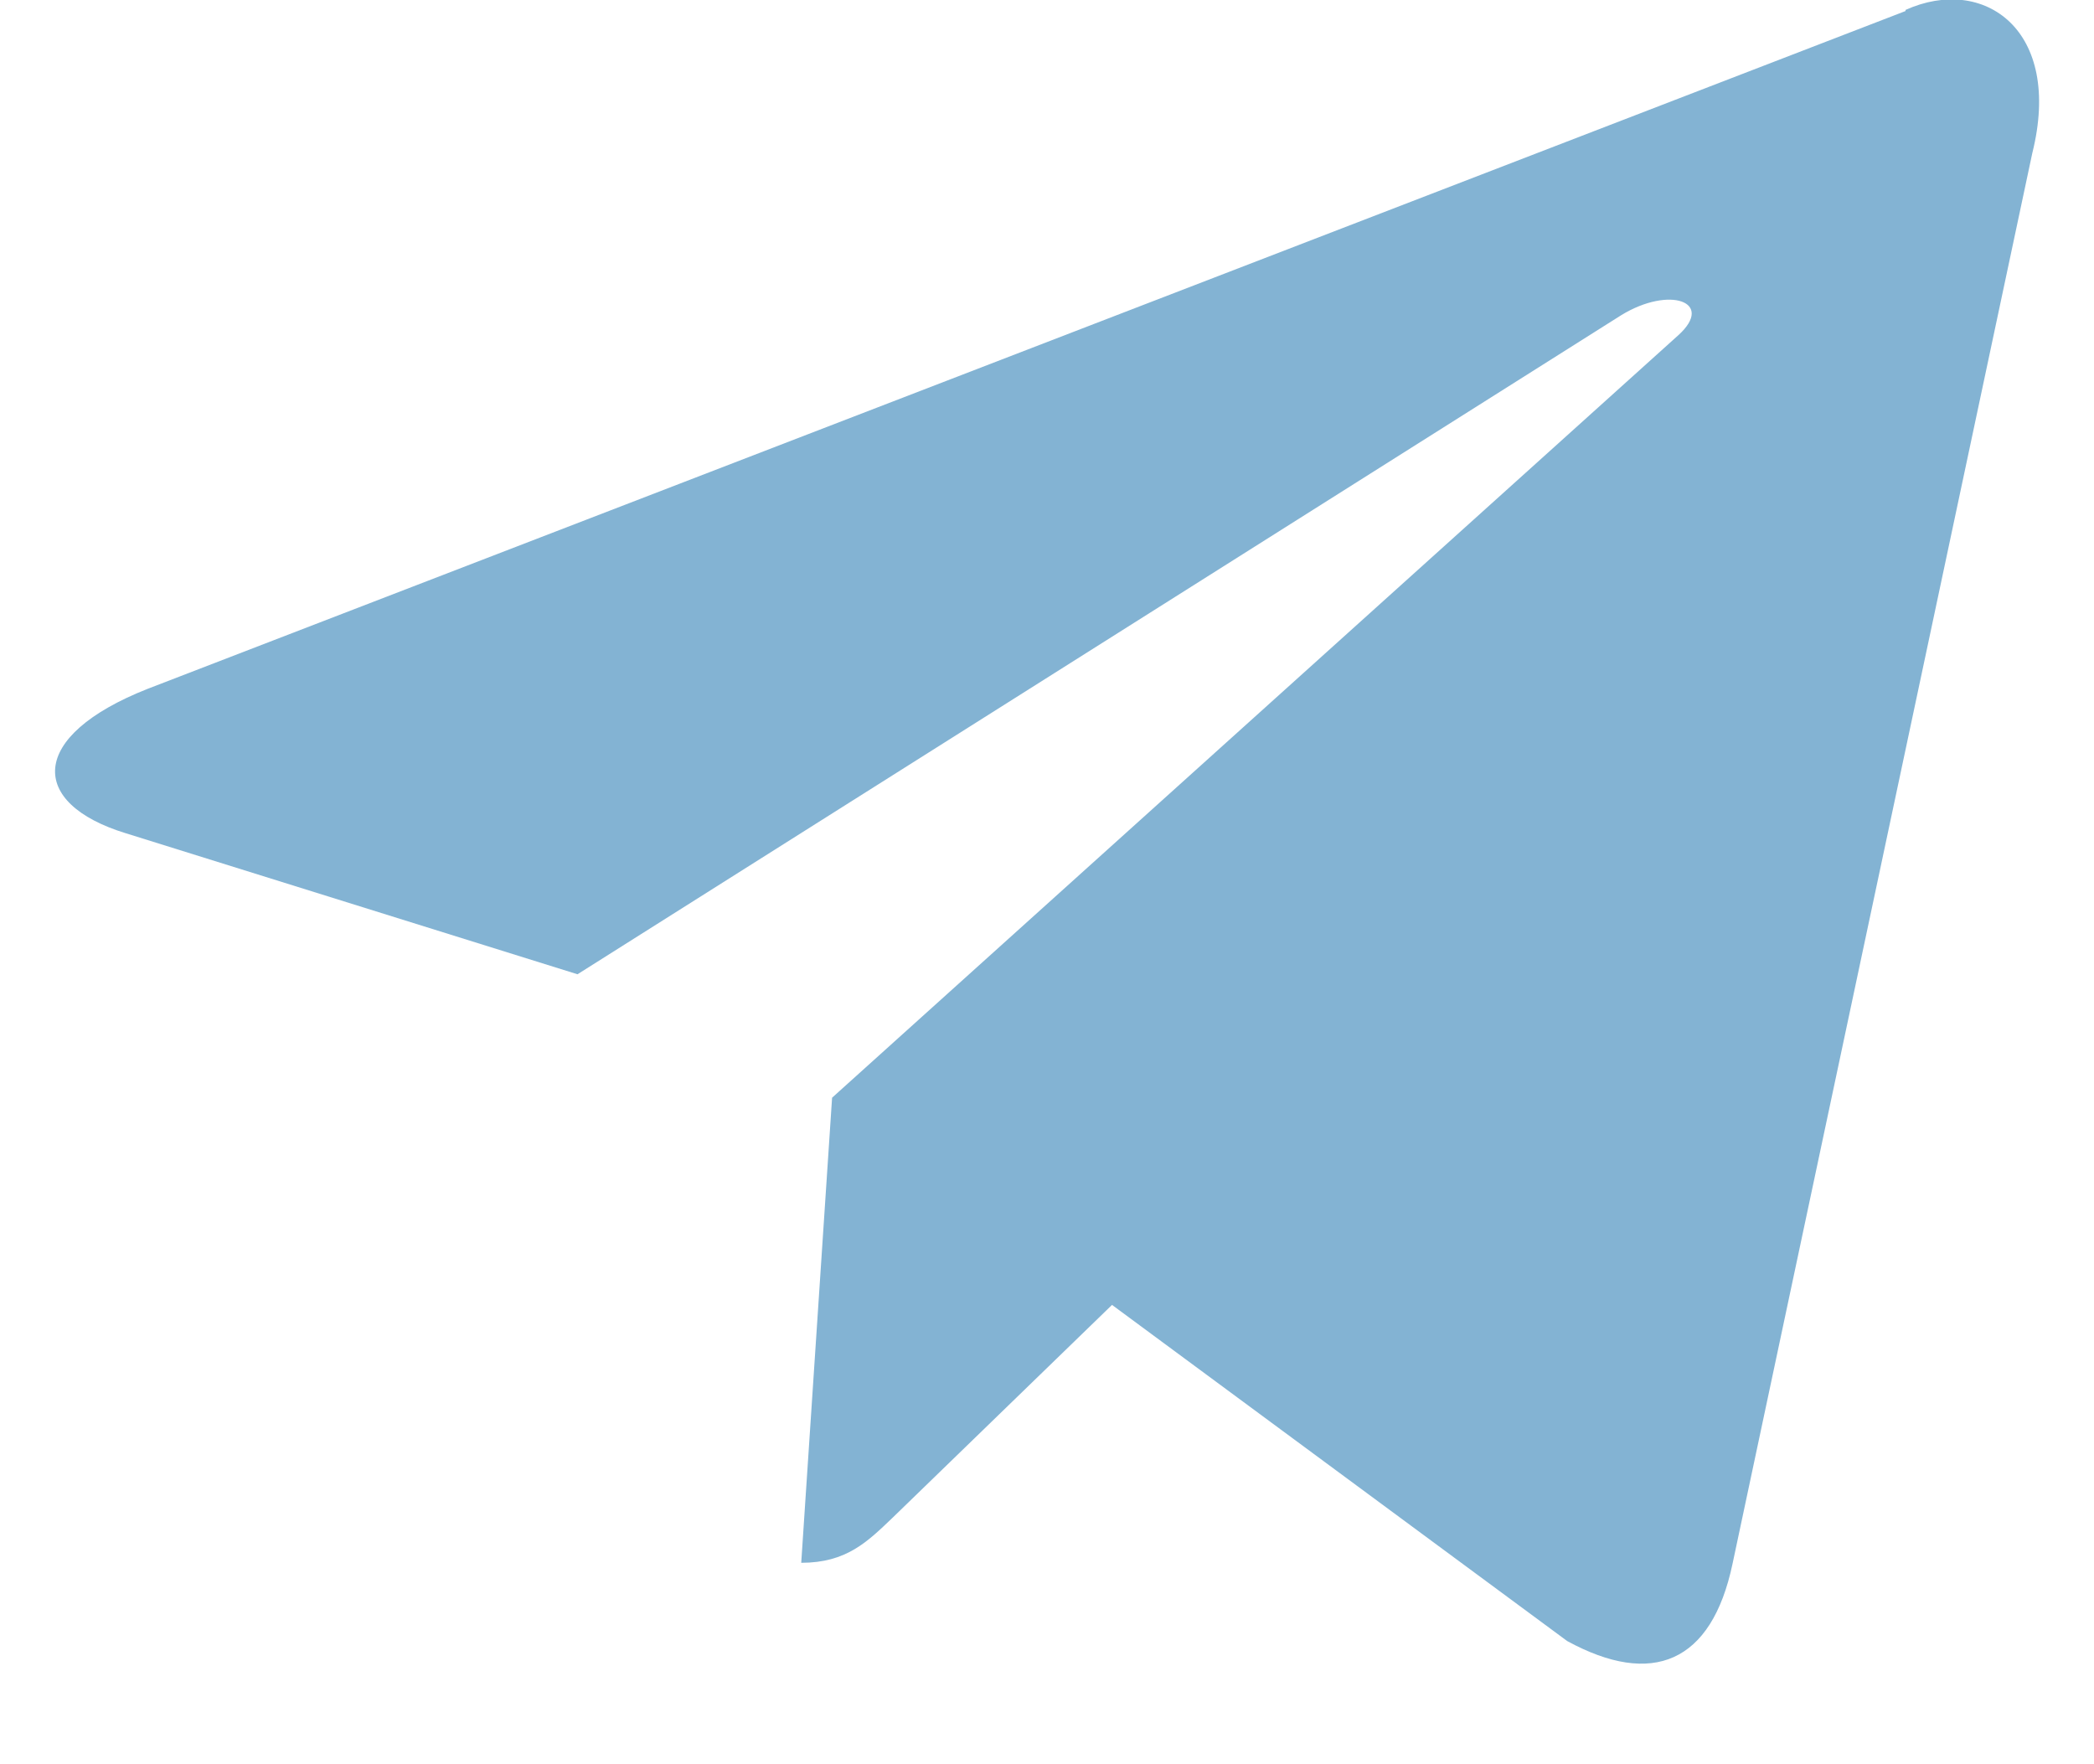
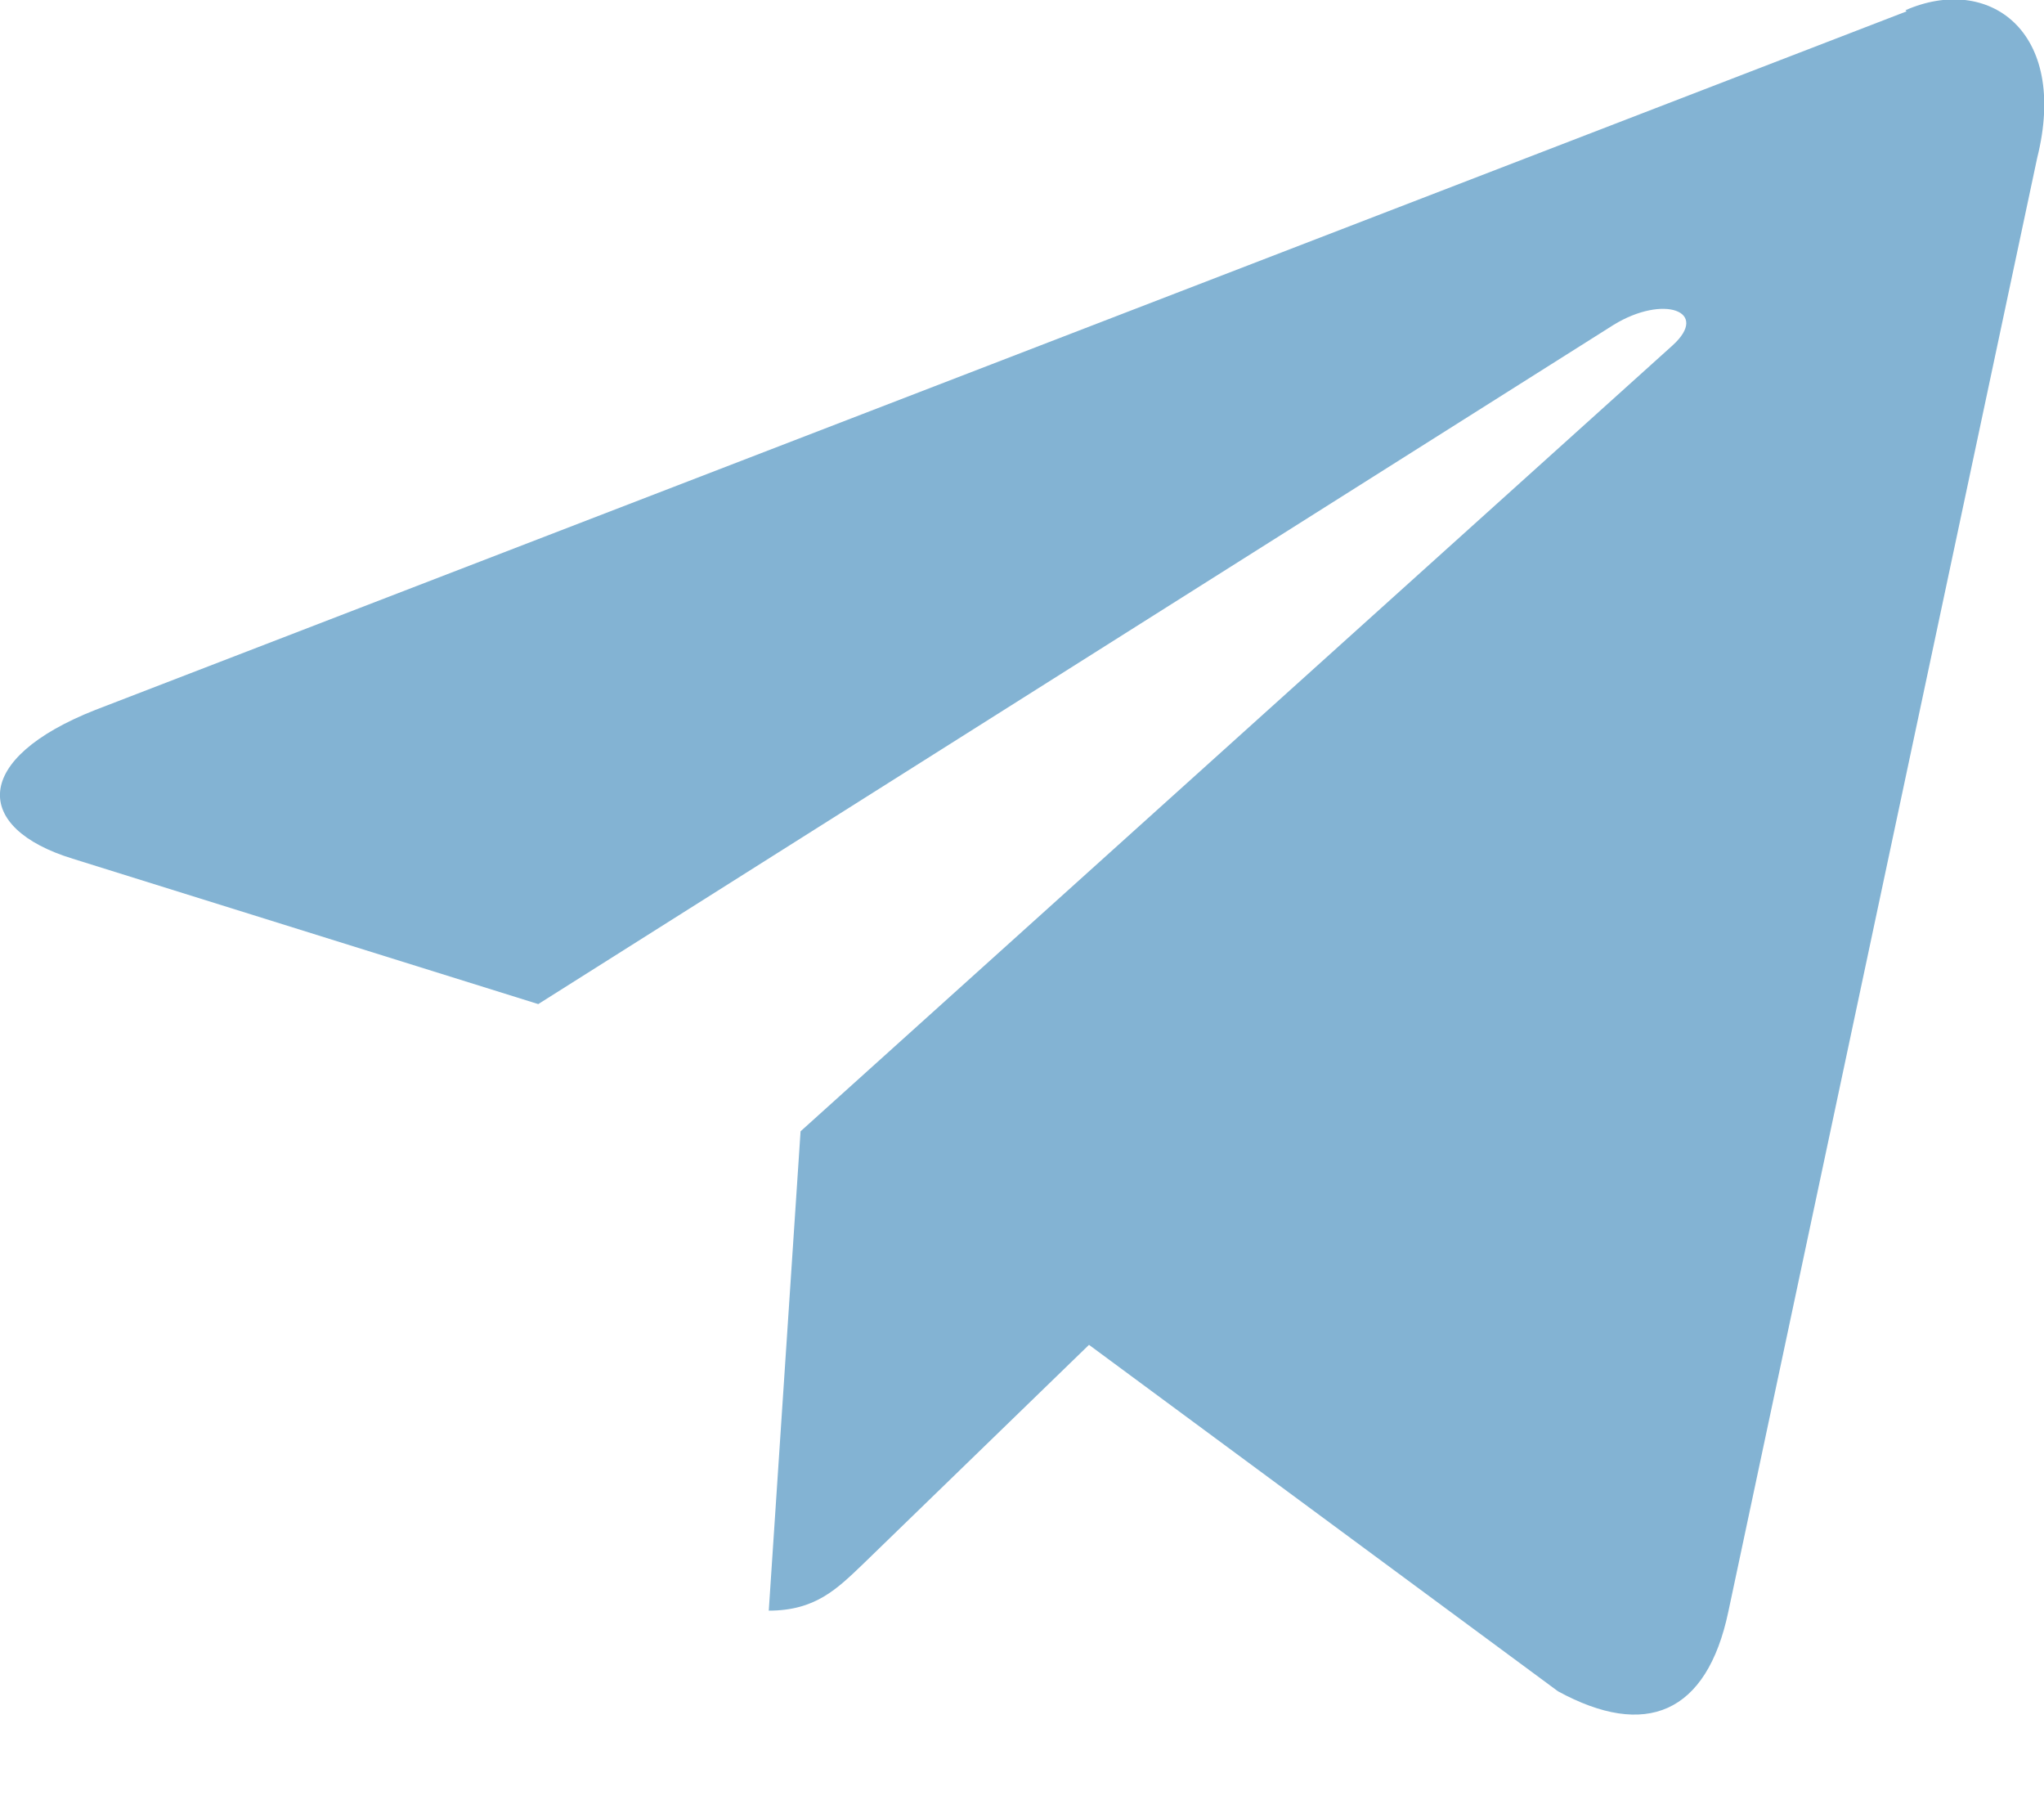
- <svg xmlns="http://www.w3.org/2000/svg" width="19" height="16" fill="none">
-   <path d="M17.29.1 1.34 6.25c-1.09.43-1.08 1.04-.2 1.31l4.1 1.28 9.47-5.98c.44-.27.85-.12.52.18L7.55 9.96l-.28 4.22c.41 0 .6-.19.83-.41l1.99-1.93 4.13 3.05c.77.42 1.31.2 1.5-.7l2.72-12.8C18.72.27 18-.23 17.29.09Z" fill="#83B3D3" />
+ <svg xmlns="http://www.w3.org/2000/svg" width="18" height="16" viewBox="0 0 18 16" fill="none">
+   <path d="M16.79.1.84 6.25c-1.09.43-1.08 1.04-.2 1.31l4.1 1.28 9.47-5.98c.44-.27.85-.12.52.18L7.05 9.96l-.28 4.22c.41 0 .6-.19.83-.41l1.99-1.93 4.13 3.05c.77.42 1.31.2 1.5-.7l2.72-12.8c.28-1.12-.43-1.62-1.16-1.3Z" fill="#83B3D3" />
</svg>
